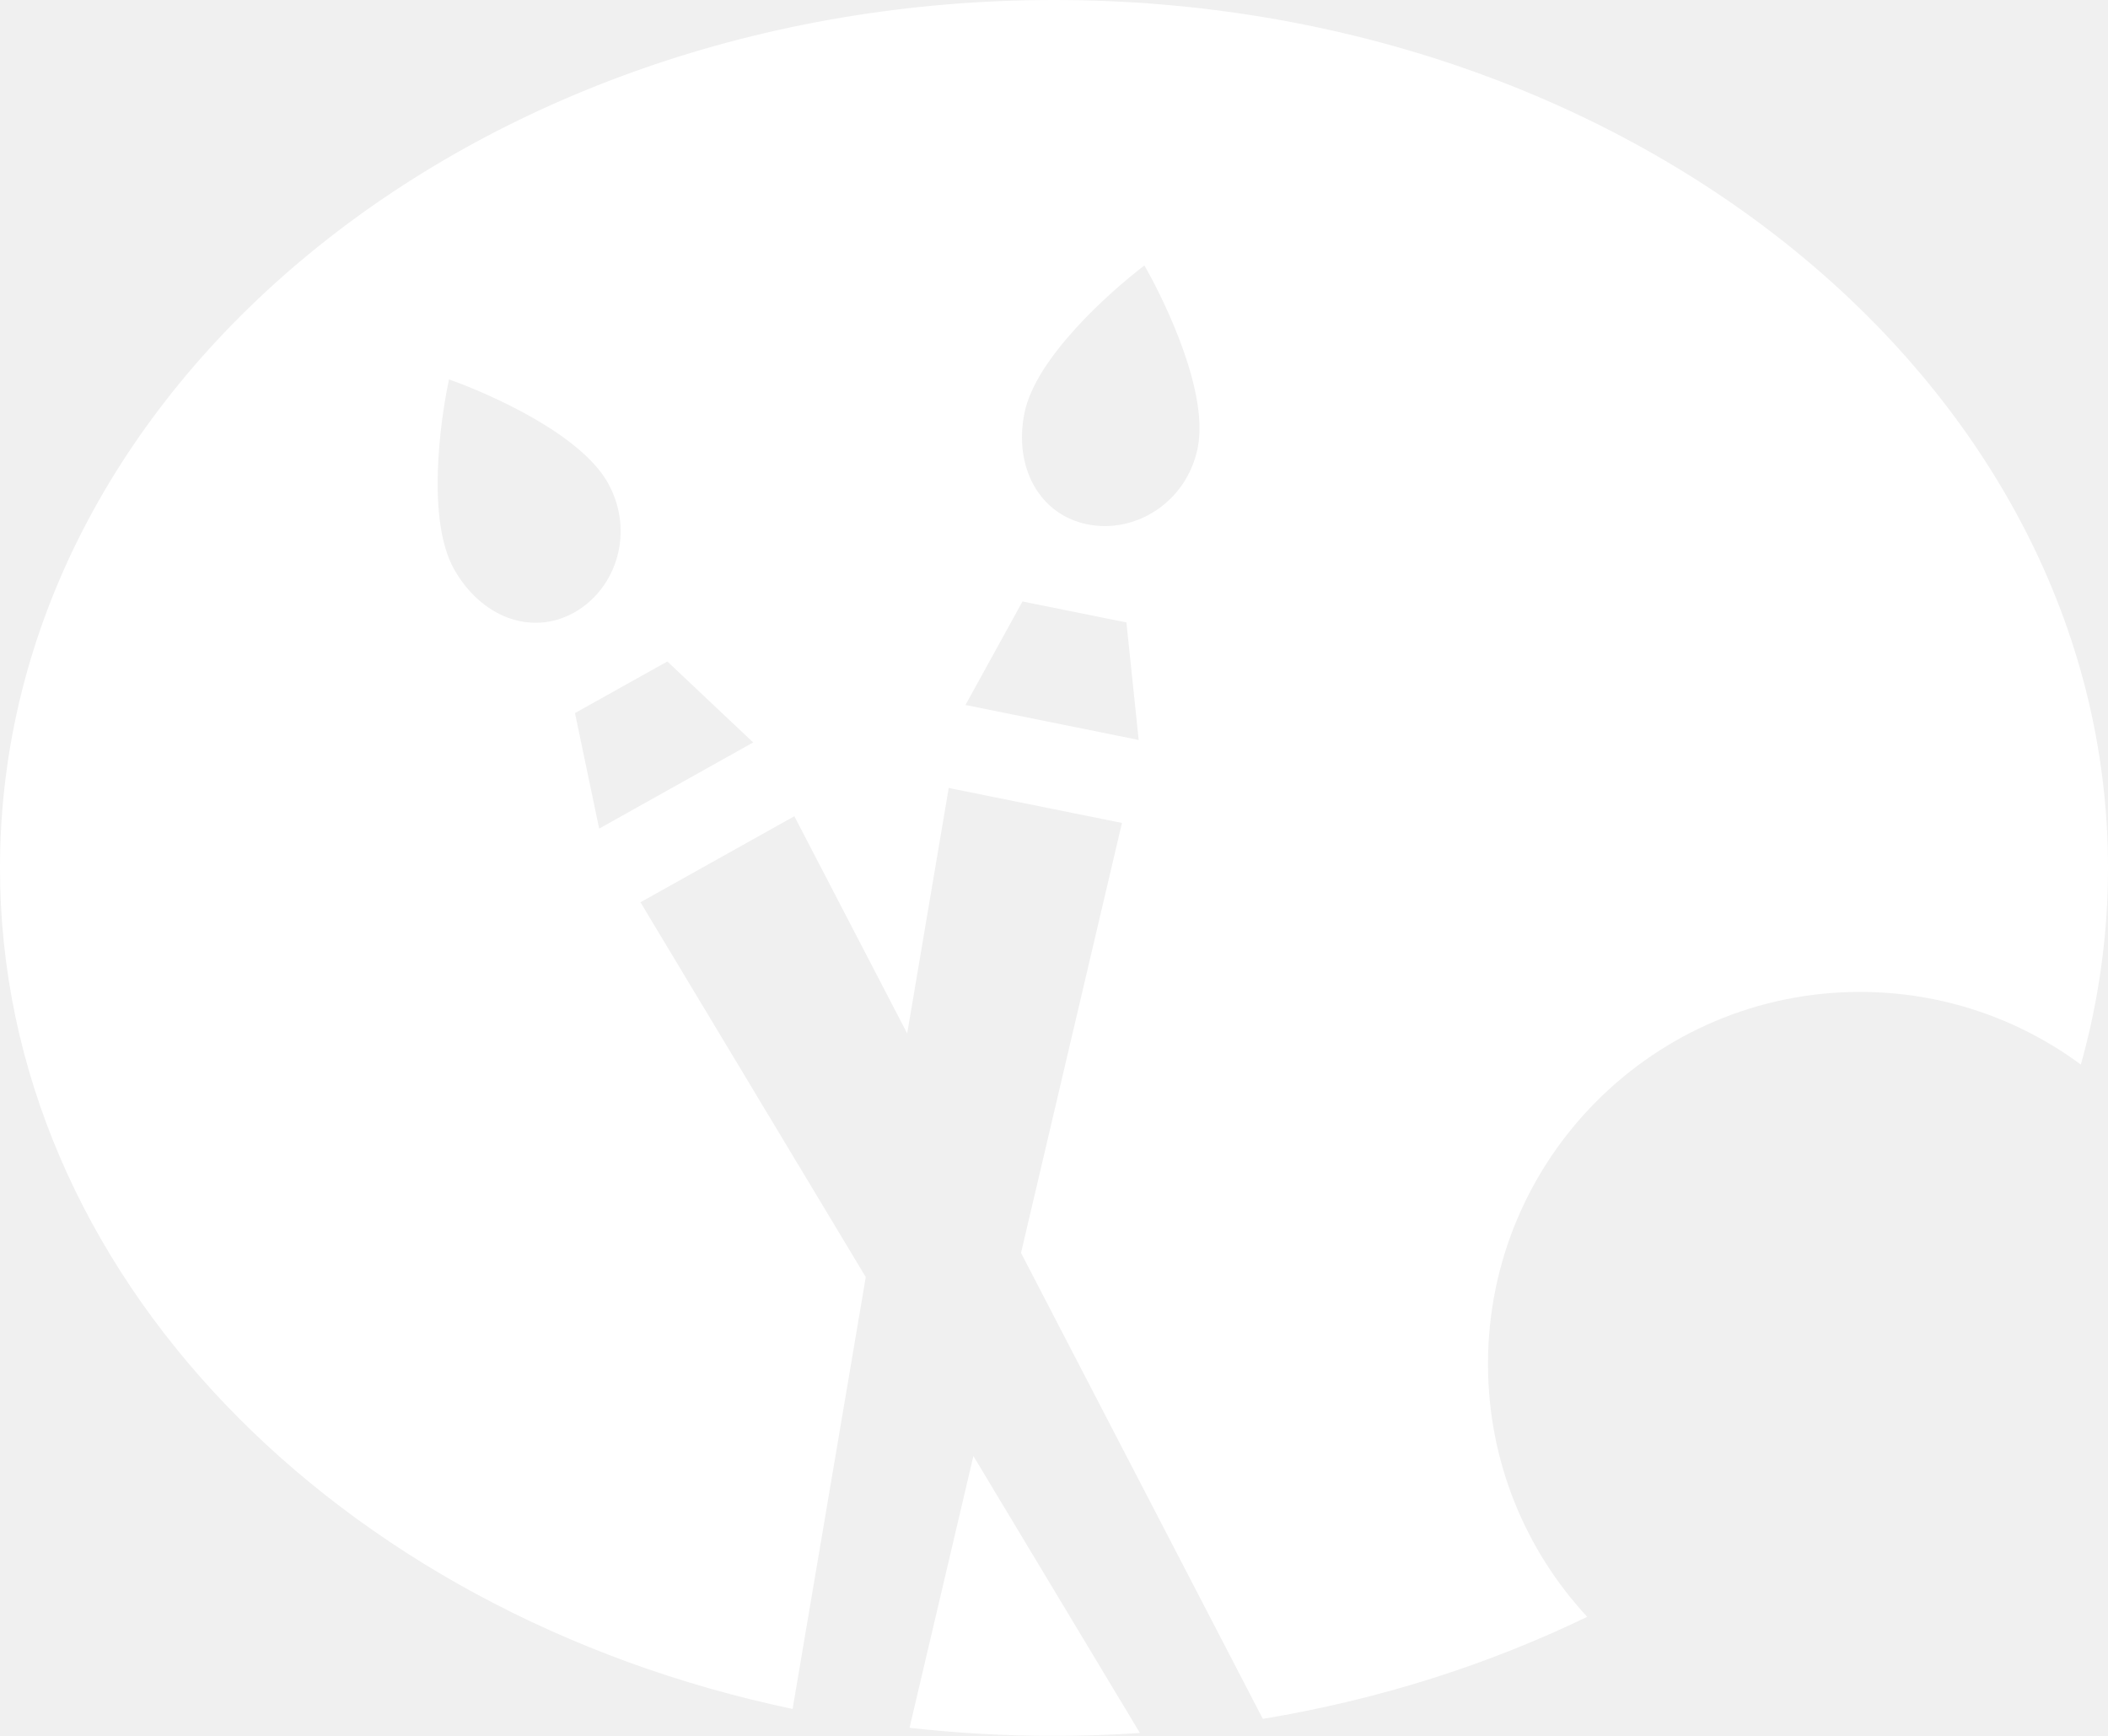
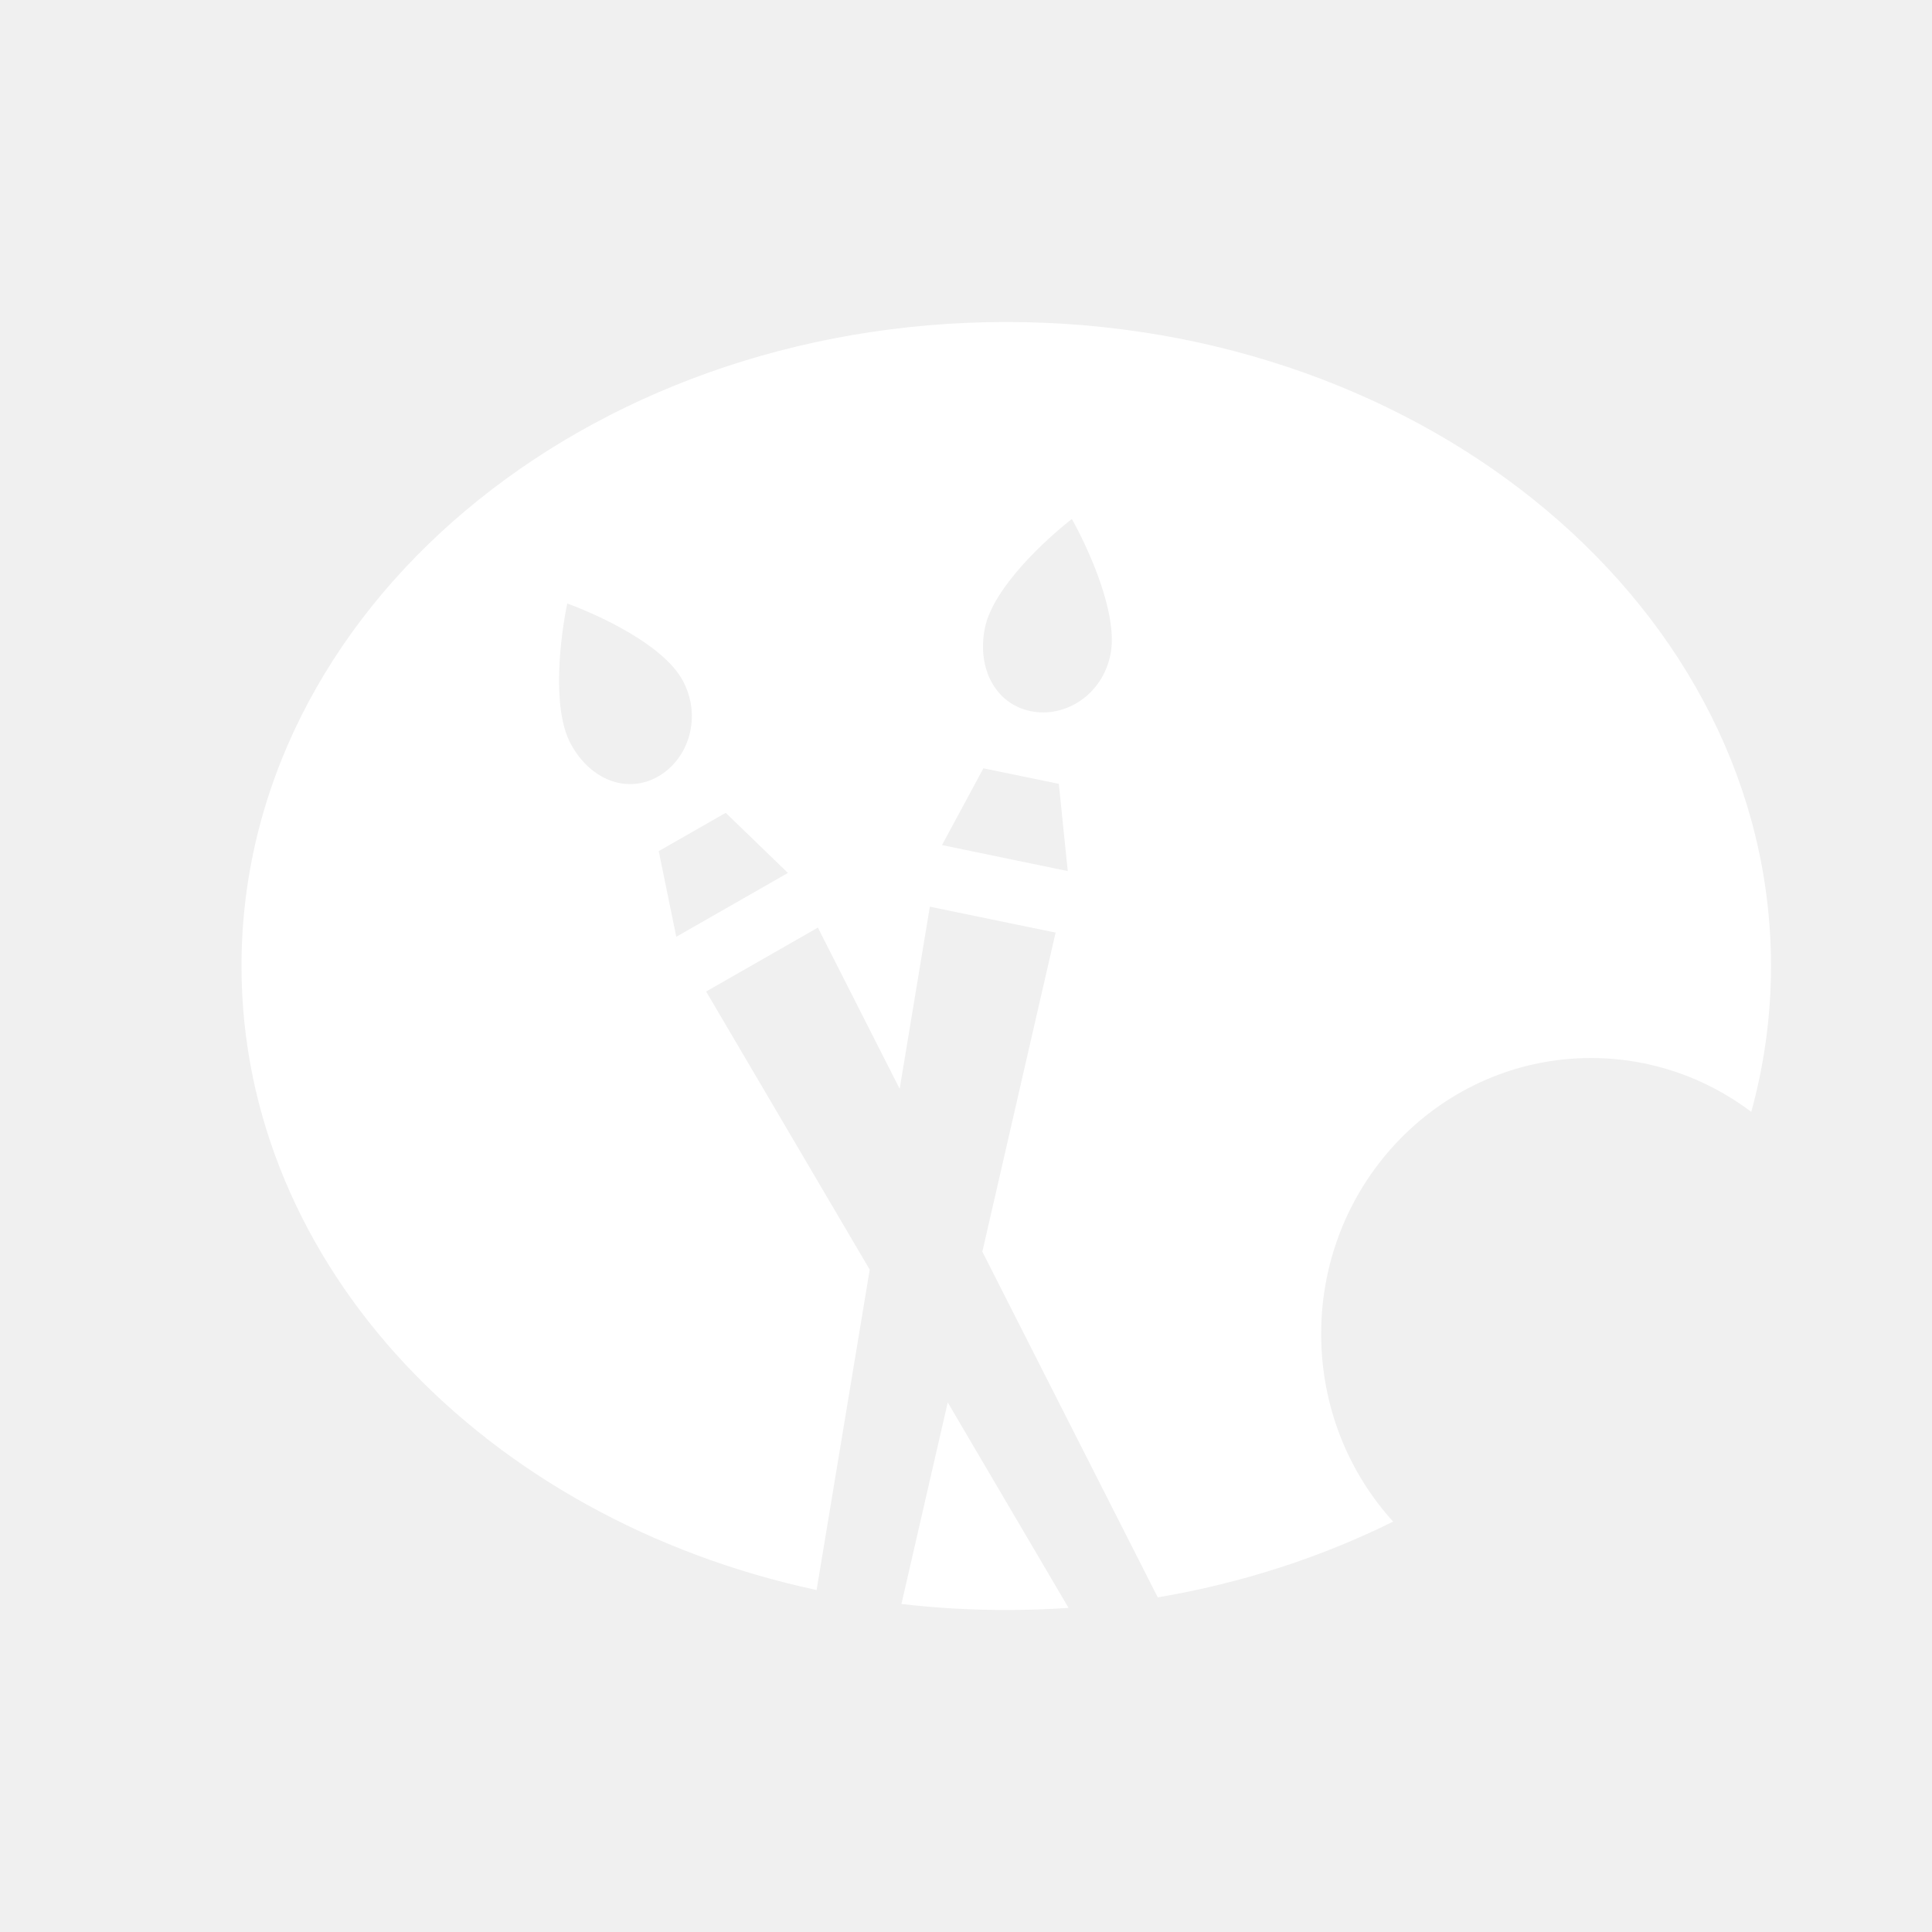
- <svg xmlns="http://www.w3.org/2000/svg" width="17" height="14" viewBox="0 0 17 14" fill="none">
-   <path fill-rule="evenodd" clip-rule="evenodd" d="M16.781 8.586C16.924 8.076 17 7.545 17 7C17 3.134 13.194 0 8.5 0C3.806 0 0 3.134 0 7C0 10.267 2.717 13.011 6.392 13.783L6.982 10.3L5.165 7.277L6.406 6.583L7.316 8.335L7.651 6.355L9.048 6.637L8.234 10.105L10.184 13.863C11.121 13.708 12.002 13.426 12.8 13.04C12.303 12.504 12 11.788 12 11C12 9.343 13.343 8 15 8C15.667 8 16.283 8.218 16.781 8.586ZM9.193 13.977L7.85 11.743L7.335 13.935C7.716 13.978 8.105 14 8.5 14C8.733 14 8.964 13.992 9.193 13.977ZM9.659 3.612C9.57 4.052 9.156 4.307 8.77 4.229C8.384 4.152 8.173 3.77 8.262 3.33C8.351 2.889 8.942 2.36 9.229 2.141C9.408 2.454 9.748 3.171 9.659 3.612ZM4.631 4.94C4.973 4.748 5.121 4.286 4.902 3.894C4.683 3.503 3.96 3.18 3.621 3.06C3.546 3.412 3.442 4.197 3.661 4.589C3.88 4.98 4.288 5.132 4.631 4.94ZM9.084 5.02L8.246 4.851L7.786 5.686L9.183 5.968L9.084 5.02ZM4.637 5.751L5.382 5.335L6.074 5.988L4.832 6.683L4.637 5.751Z" fill="white" />
+ <svg xmlns="http://www.w3.org/2000/svg" width="24" height="24" viewBox="0 0 24 24" fill="none">
+   <path fill-rule="evenodd" clip-rule="evenodd" d="M21.755 13.812C21.915 13.23 22 12.623 22 12C22 7.582 17.747 4 12.5 4C7.253 4 3 7.582 3 12C3 15.733 6.037 18.87 10.144 19.752L10.804 15.772L8.772 12.317L10.16 11.523L11.176 13.526L11.551 11.263L13.113 11.585L12.203 15.549L14.382 19.843C15.429 19.666 16.414 19.344 17.306 18.902C16.751 18.291 16.412 17.471 16.412 16.571C16.412 14.678 17.913 13.143 19.765 13.143C20.51 13.143 21.198 13.392 21.755 13.812ZM13.274 19.974L11.773 17.421L11.198 19.925C11.624 19.975 12.058 20 12.5 20C12.761 20 13.019 19.991 13.274 19.974ZM13.795 8.128C13.696 8.631 13.233 8.923 12.802 8.834C12.37 8.745 12.134 8.309 12.234 7.805C12.333 7.302 12.995 6.697 13.315 6.447C13.515 6.805 13.895 7.624 13.795 8.128ZM8.175 9.646C8.559 9.427 8.724 8.898 8.479 8.45C8.234 8.003 7.426 7.635 7.047 7.497C6.963 7.899 6.847 8.797 7.092 9.244C7.336 9.692 7.792 9.865 8.175 9.646ZM13.153 9.737L12.216 9.544L11.702 10.498L13.264 10.821L13.153 9.737ZM8.183 10.573L9.015 10.097L9.788 10.844L8.401 11.637L8.183 10.573Z" fill="white" />
</svg>
